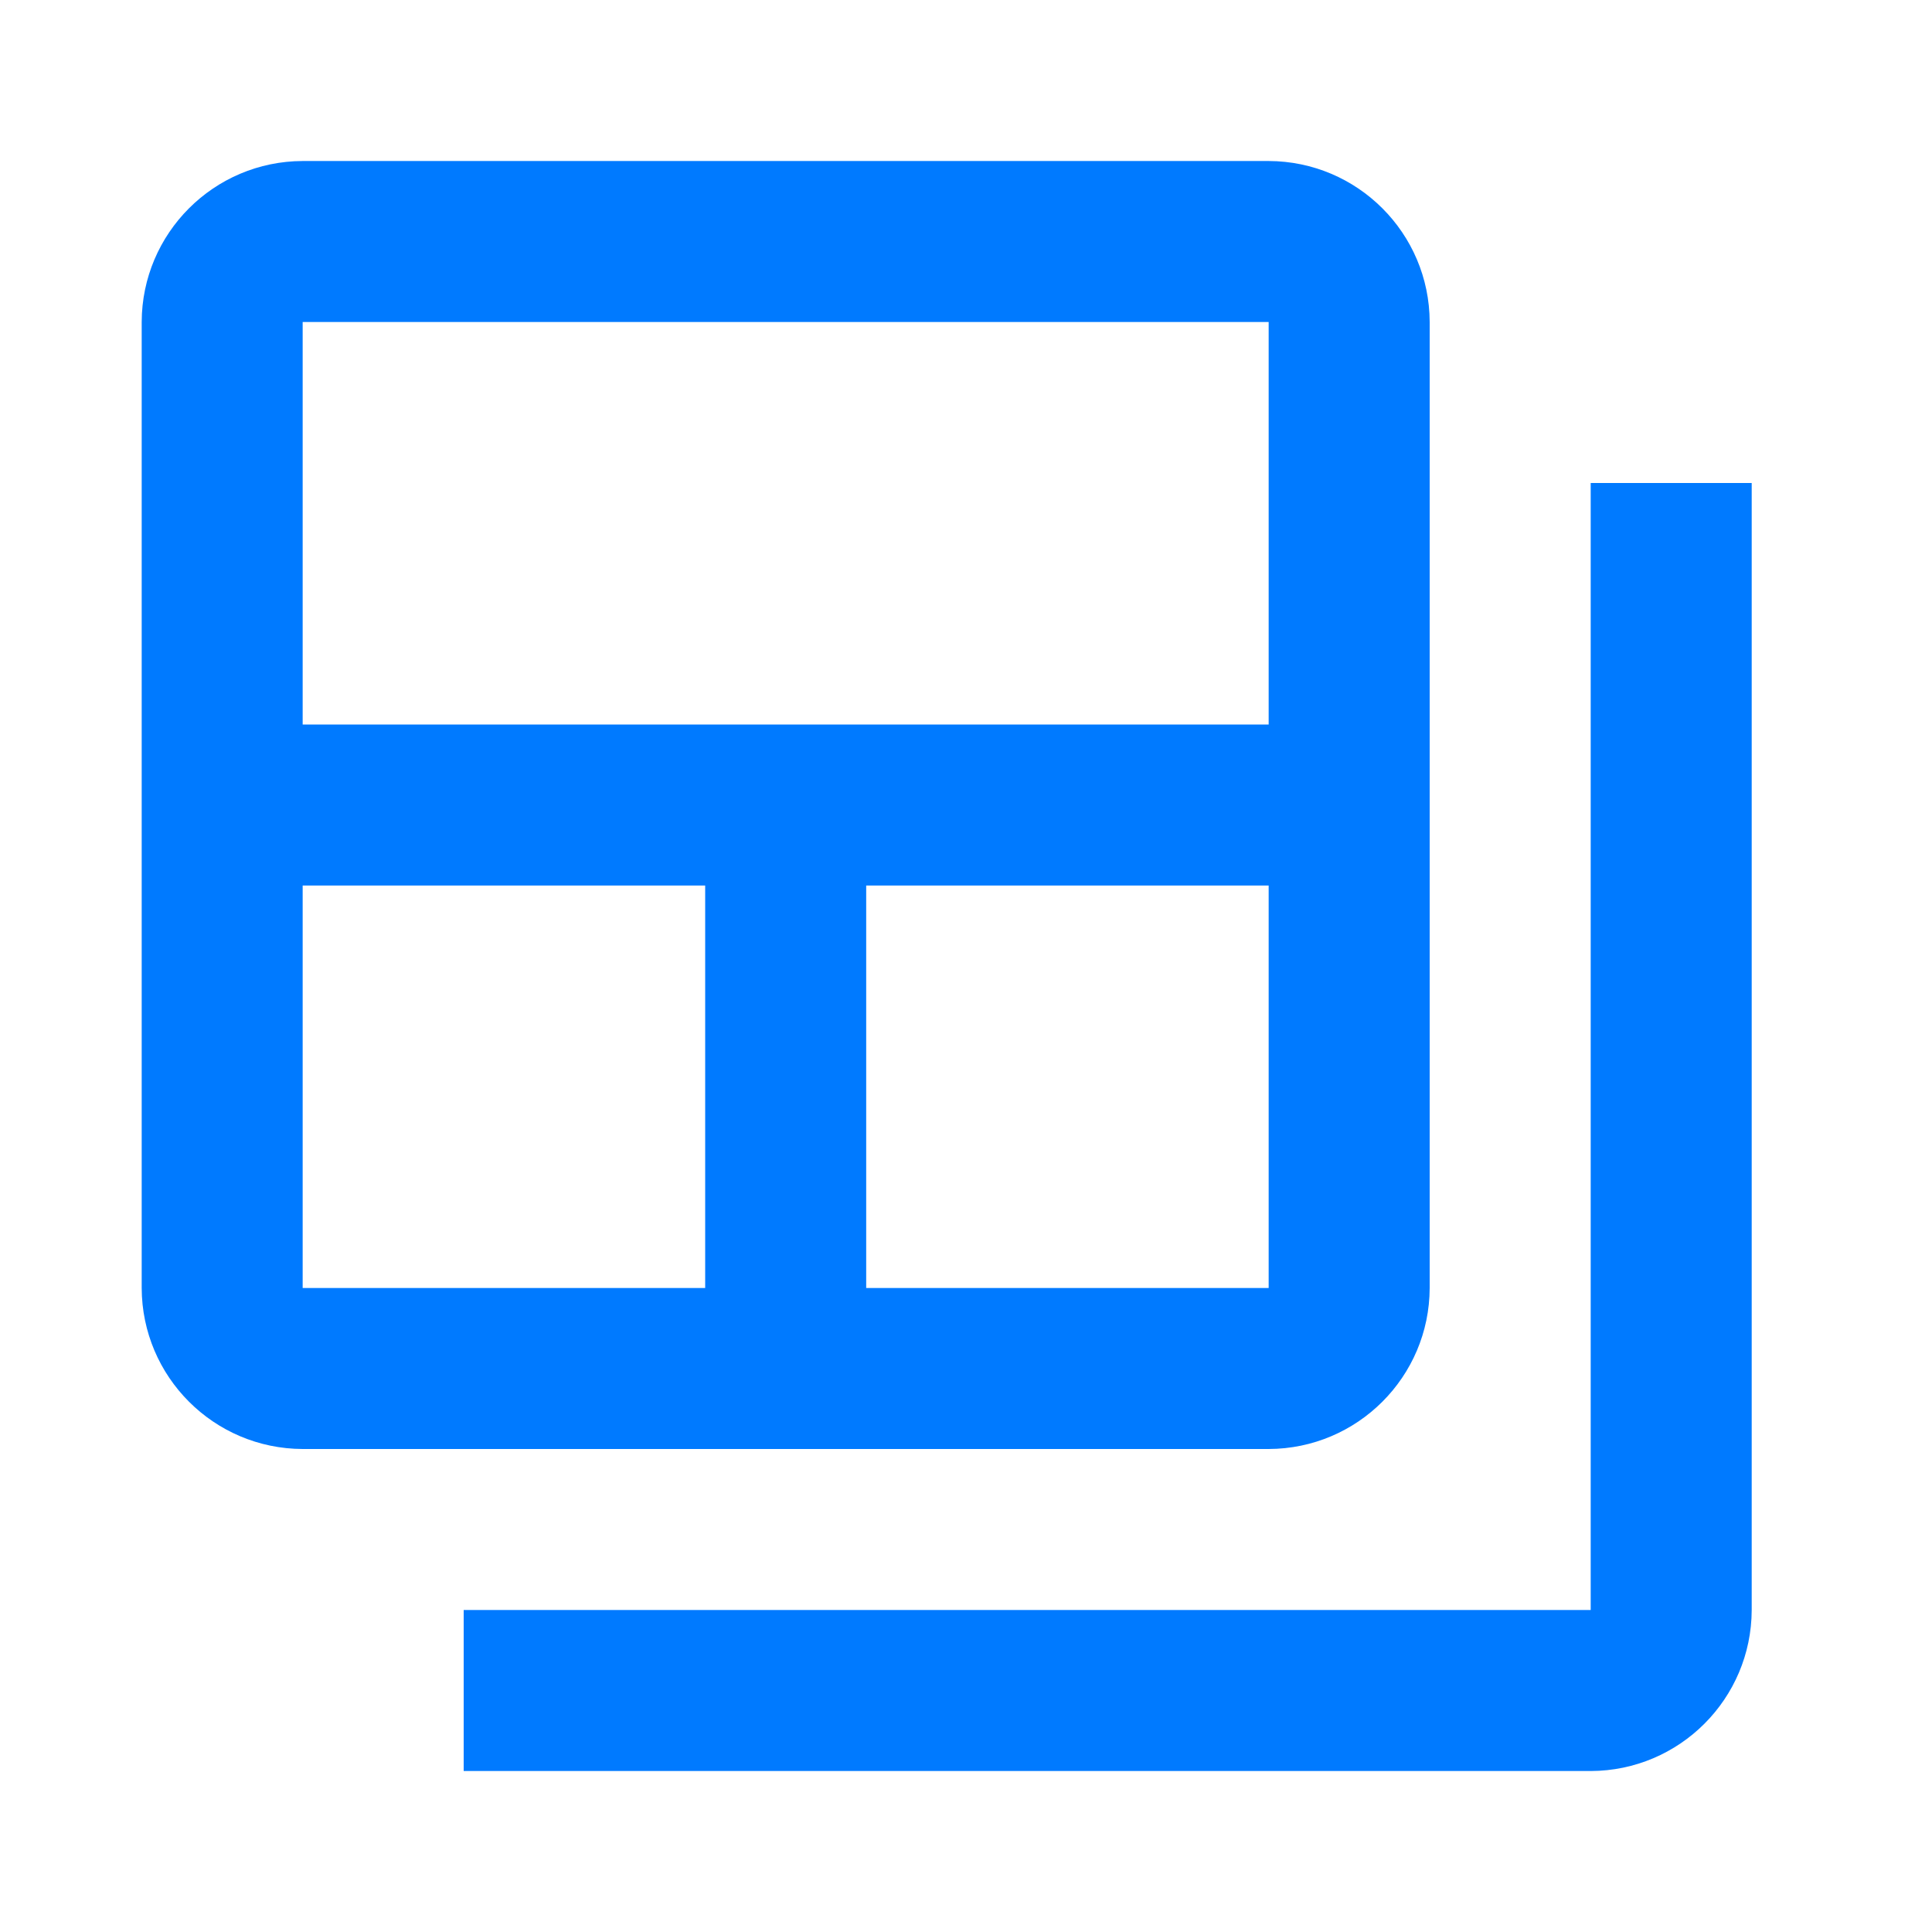
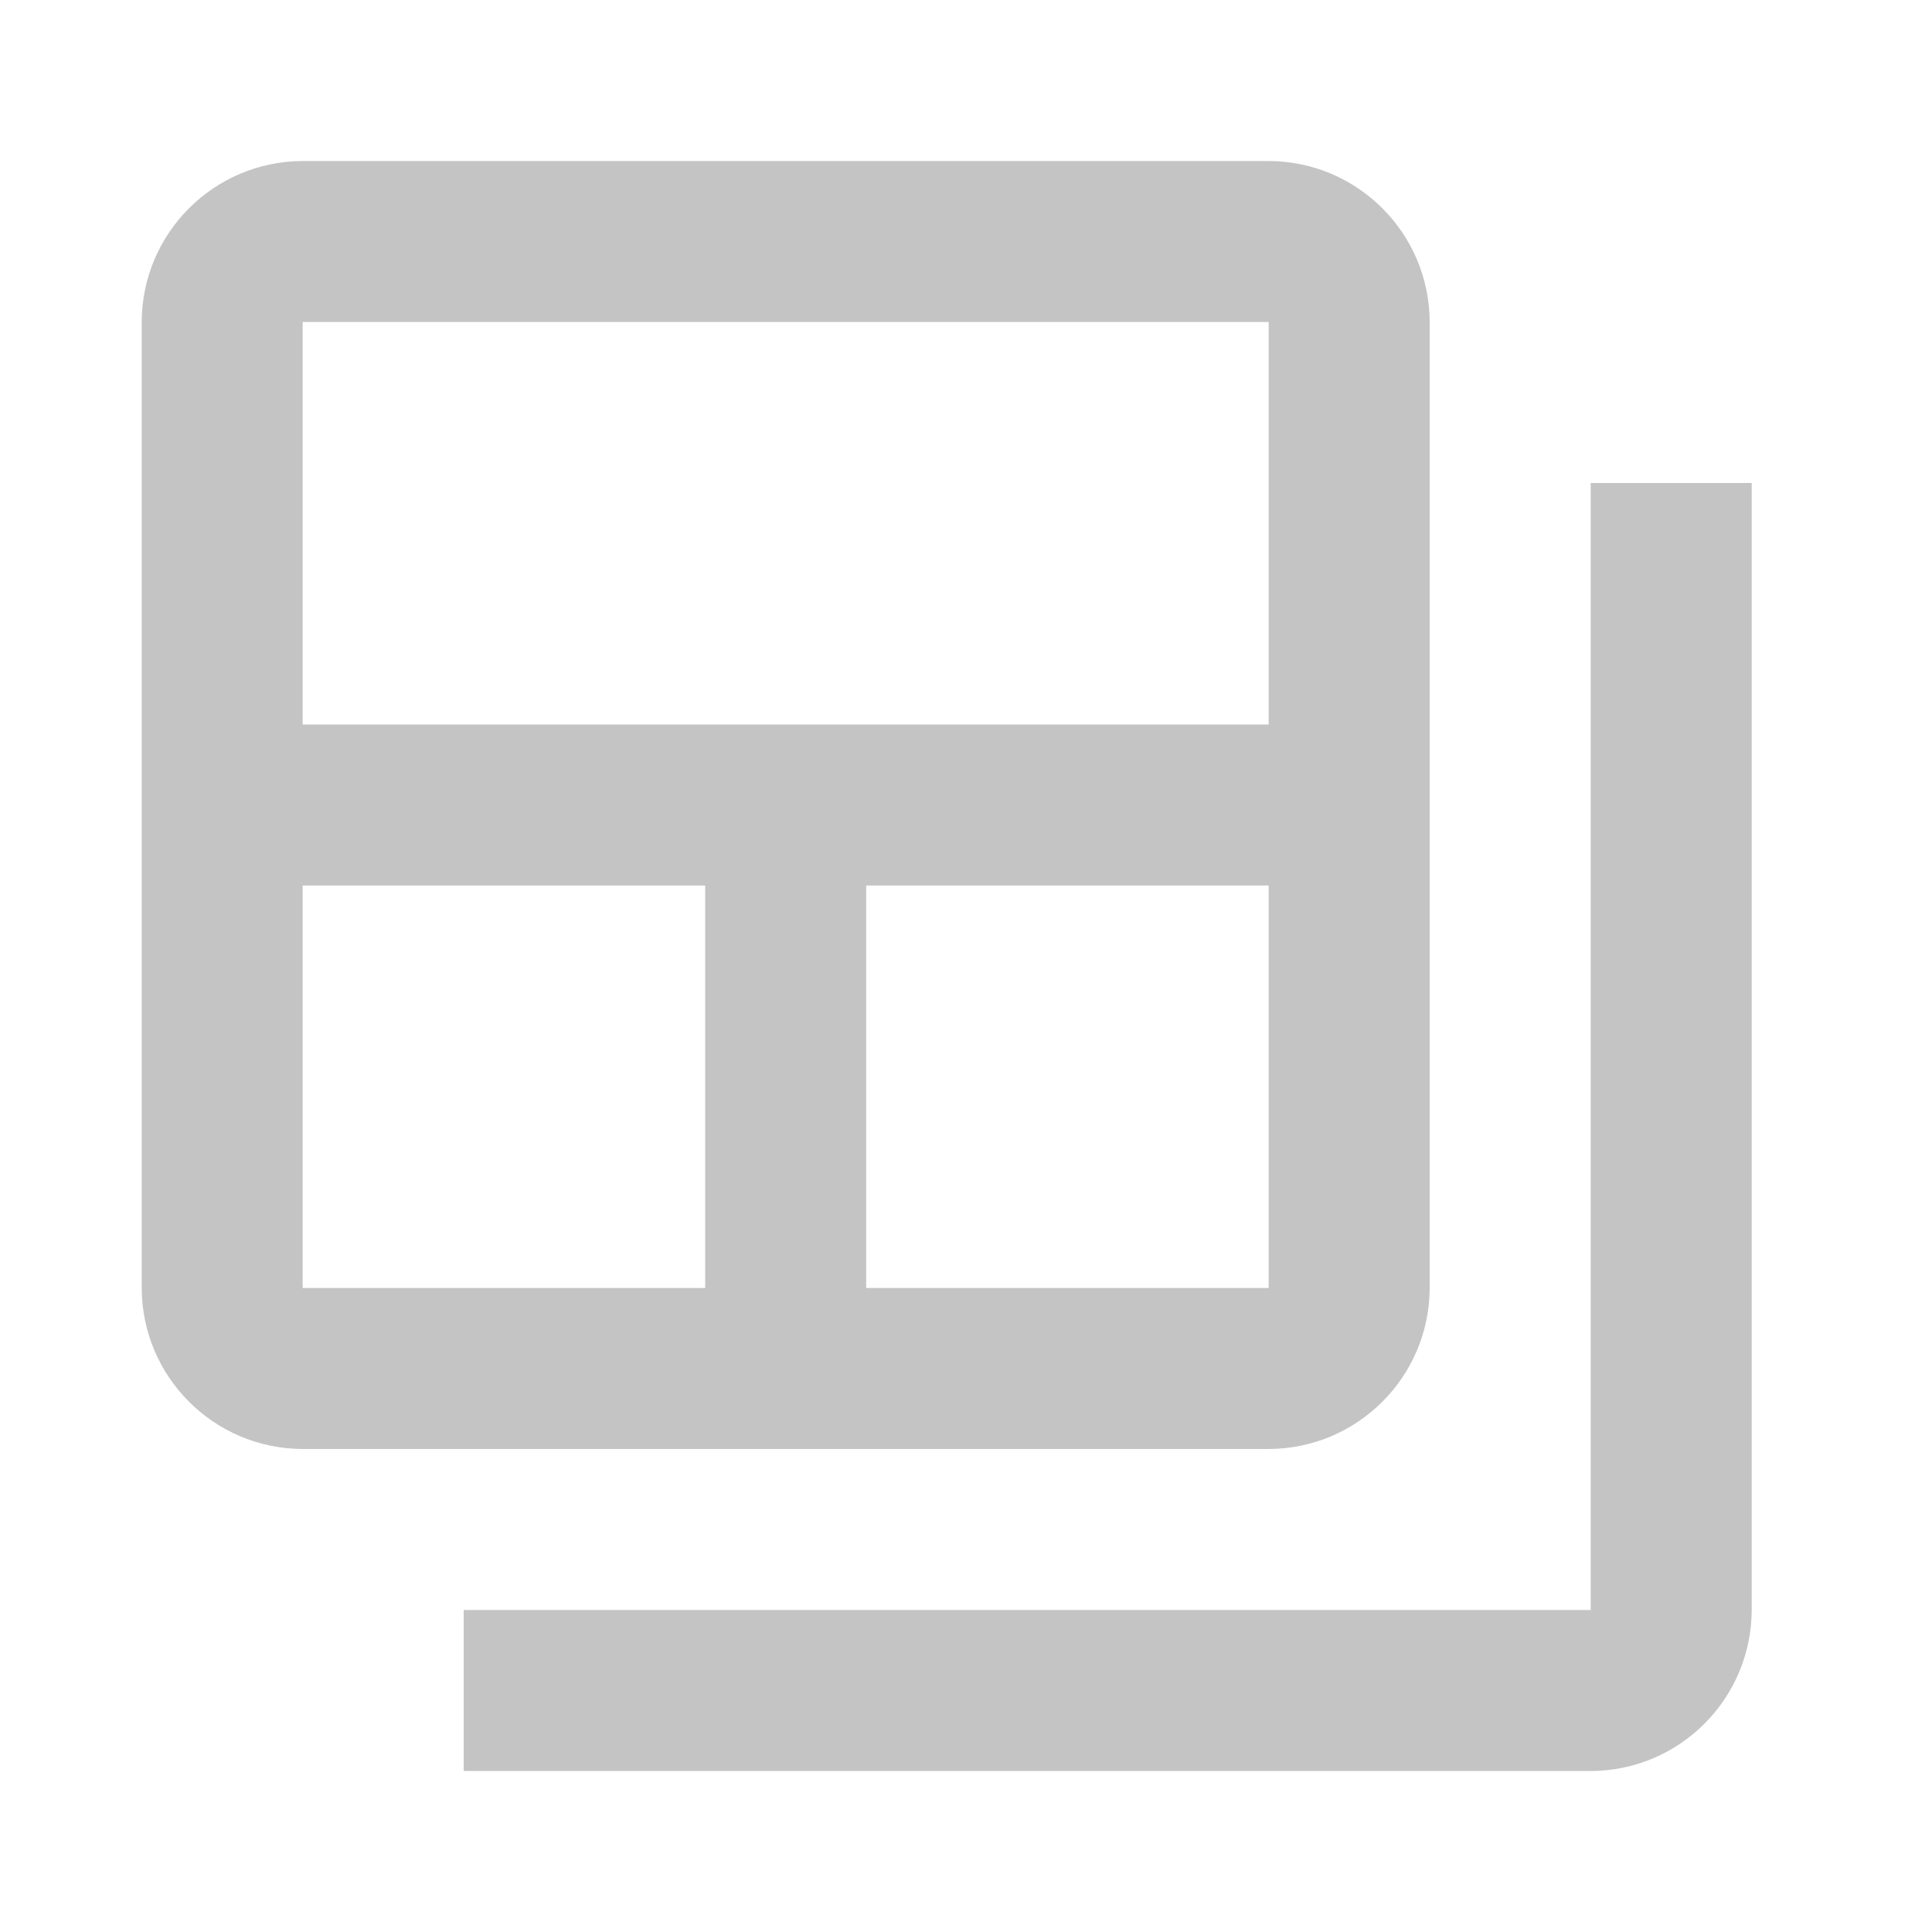
<svg xmlns="http://www.w3.org/2000/svg" width="50" height="50" viewBox="0 0 50 50">
  <defs>
    <clipPath id="clip-path">
      <rect id="Rectangle_4" data-name="Rectangle 4" width="50" height="50" transform="translate(0.5)" fill="none" />
    </clipPath>
  </defs>
  <g id="construction_black_24dp" transform="translate(-0.5)">
    <g id="Group_1" data-name="Group 1">
      <g id="Mask_Group_2" data-name="Mask Group 2" clip-path="url(#clip-path)">
        <g id="backup_table_black_24dp">
-           <g id="Group_10" data-name="Group 10">
-             <rect id="Rectangle_9" data-name="Rectangle 9" width="50" height="50" transform="translate(0.5)" fill="none" />
-           </g>
          <g id="Group_12" data-name="Group 12" transform="translate(4.167 4.167)">
            <g id="Group_11" data-name="Group 11">
-               <path id="Path_11" data-name="Path 11" d="M41.667,12.5V41.667H12.5v4.167H41.667a4.179,4.179,0,0,0,4.167-4.167V12.5Z" transform="translate(-4.167 -4.167)" fill="#007aff" />
-               <path id="Path_12" data-name="Path 12" d="M33.333,4.167h-25A4.179,4.179,0,0,0,4.167,8.333v25A4.179,4.179,0,0,0,8.333,37.5h25A4.179,4.179,0,0,0,37.5,33.333v-25A4.179,4.179,0,0,0,33.333,4.167ZM18.75,33.333H8.333V22.917H18.75Zm14.583,0H22.917V22.917H33.333Zm0-14.583h-25V8.333h25Z" transform="translate(-4.167 -4.167)" fill="#007aff" />
+               <path id="Path_11" data-name="Path 11" d="M41.667,12.5V41.667H12.5v4.167H41.667a4.179,4.179,0,0,0,4.167-4.167V12.5Z" transform="translate(-4.167 -4.167)" fill="#c4c4c4" />
+               <path id="Path_12" data-name="Path 12" d="M33.333,4.167h-25A4.179,4.179,0,0,0,4.167,8.333v25A4.179,4.179,0,0,0,8.333,37.5h25A4.179,4.179,0,0,0,37.5,33.333v-25A4.179,4.179,0,0,0,33.333,4.167ZM18.75,33.333H8.333V22.917H18.75Zm14.583,0H22.917V22.917H33.333Zm0-14.583h-25V8.333h25Z" transform="translate(-4.167 -4.167)" fill="#c4c4c4" />
            </g>
          </g>
        </g>
      </g>
    </g>
  </g>
</svg>
